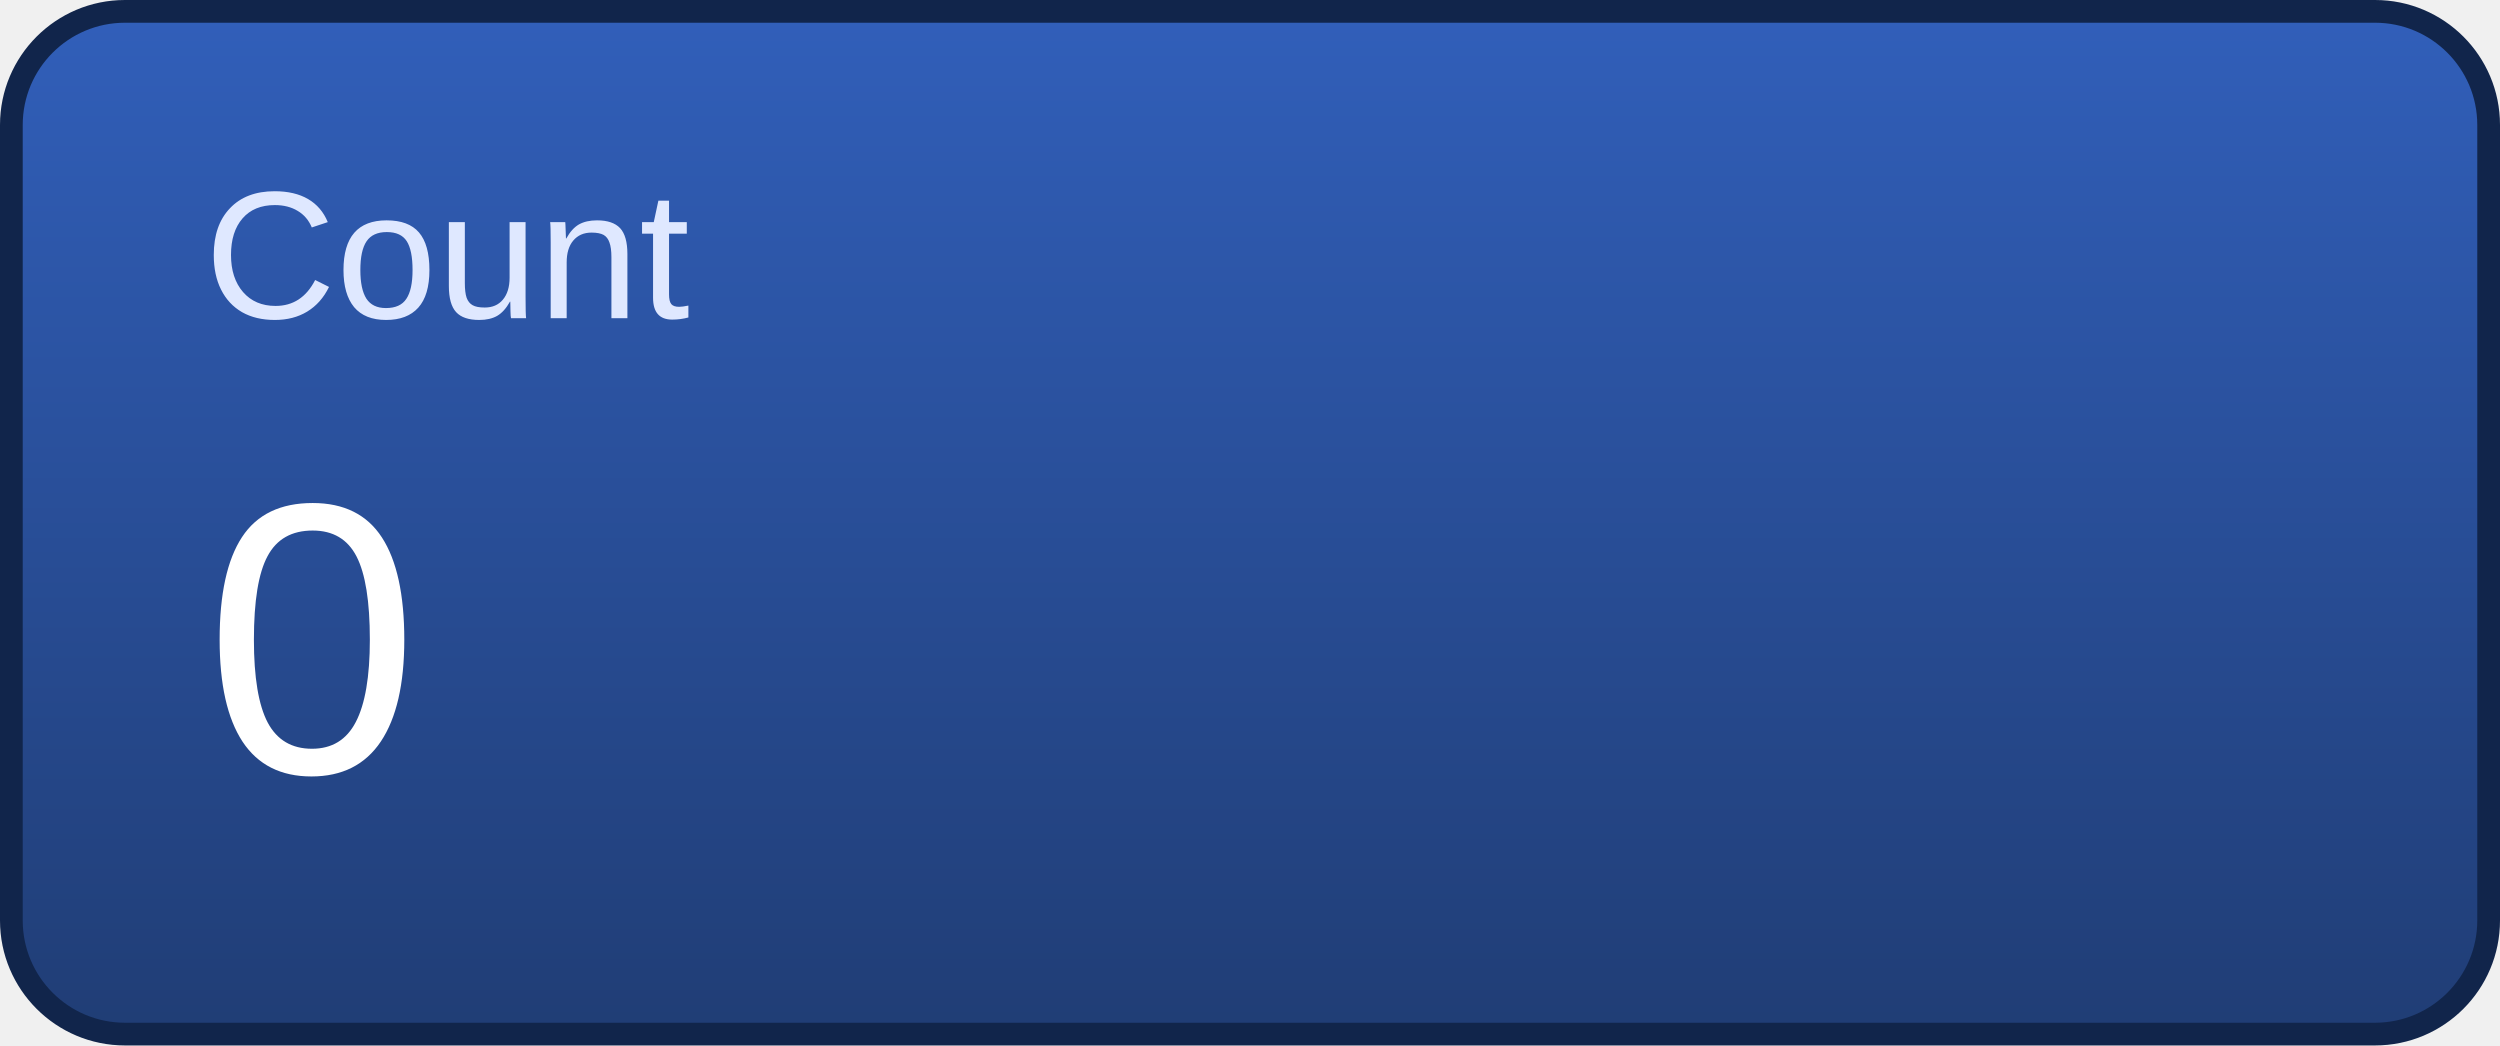
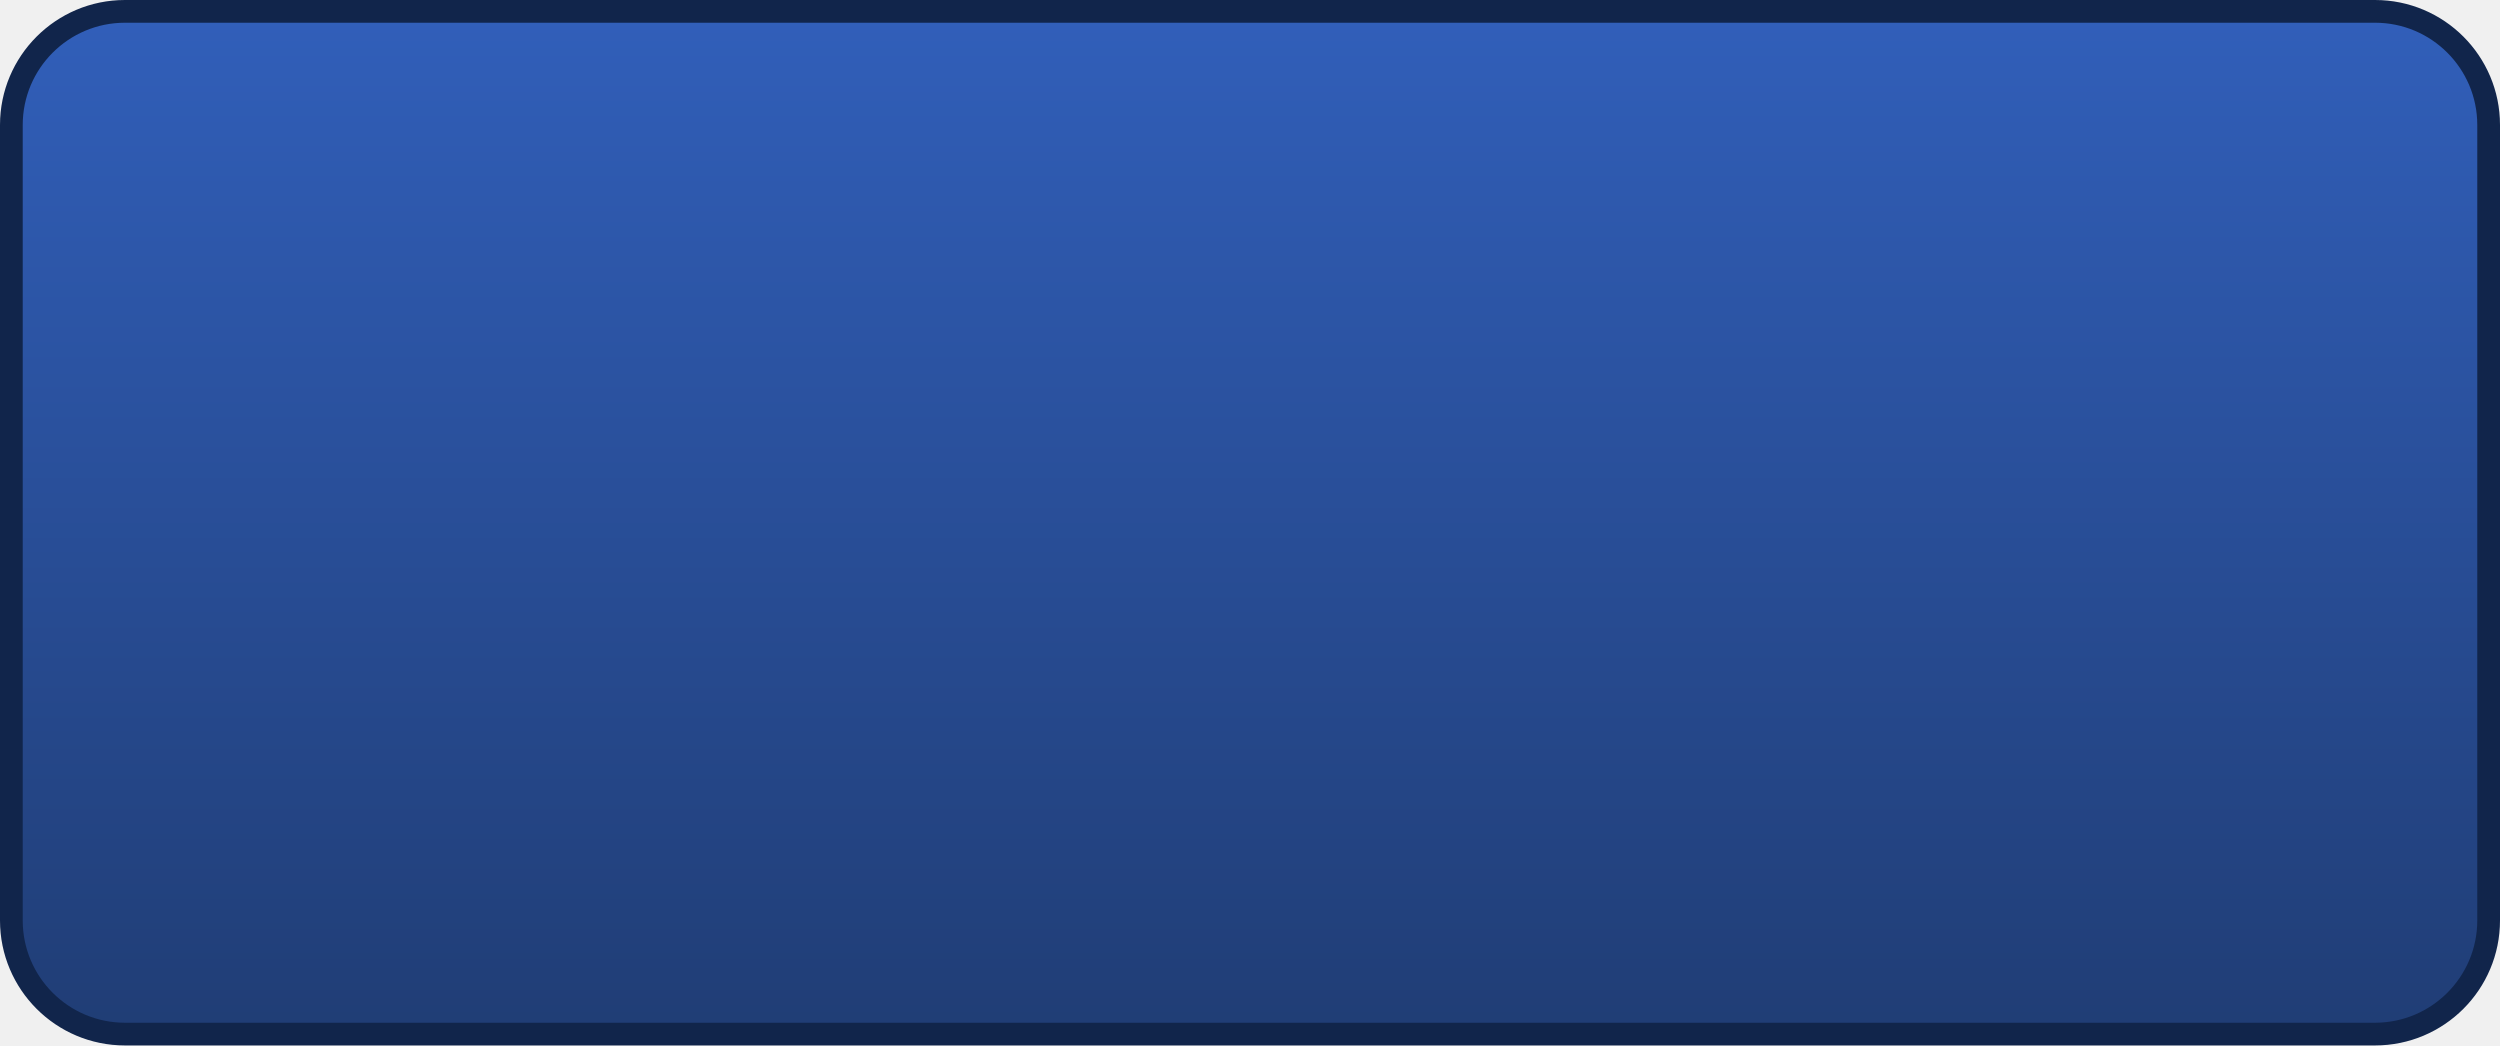
<svg xmlns="http://www.w3.org/2000/svg" width="220" height="92" viewBox="0 0 220 92" role="img" aria-labelledby="title desc">
  <defs>
    <linearGradient id="panelFill" x1="0" y1="0" x2="0" y2="1">
      <stop offset="0" stop-color="#315fba" />
      <stop offset="1" stop-color="#203d75" />
    </linearGradient>
  </defs>
  <rect id="panel_background" x="1" y="1" width="218" height="90" rx="10" ry="10" fill="url(#panelFill)" stroke="#11254b" stroke-width="2" />
-   <text id="label_anchor" x="18" y="28" font-family="Segoe UI, Arial, sans-serif" font-size="16" fill="#dfe8ff">Count</text>
-   <text id="value_anchor" x="18" y="68" font-family="Consolas, Segoe UI, Arial, sans-serif" font-size="34" fill="#ffffff">0</text>
+   <g id="label_anchor" transform="translate(18,28)" />
+   <g id="value_anchor" transform="translate(18,68)" />
</svg>
